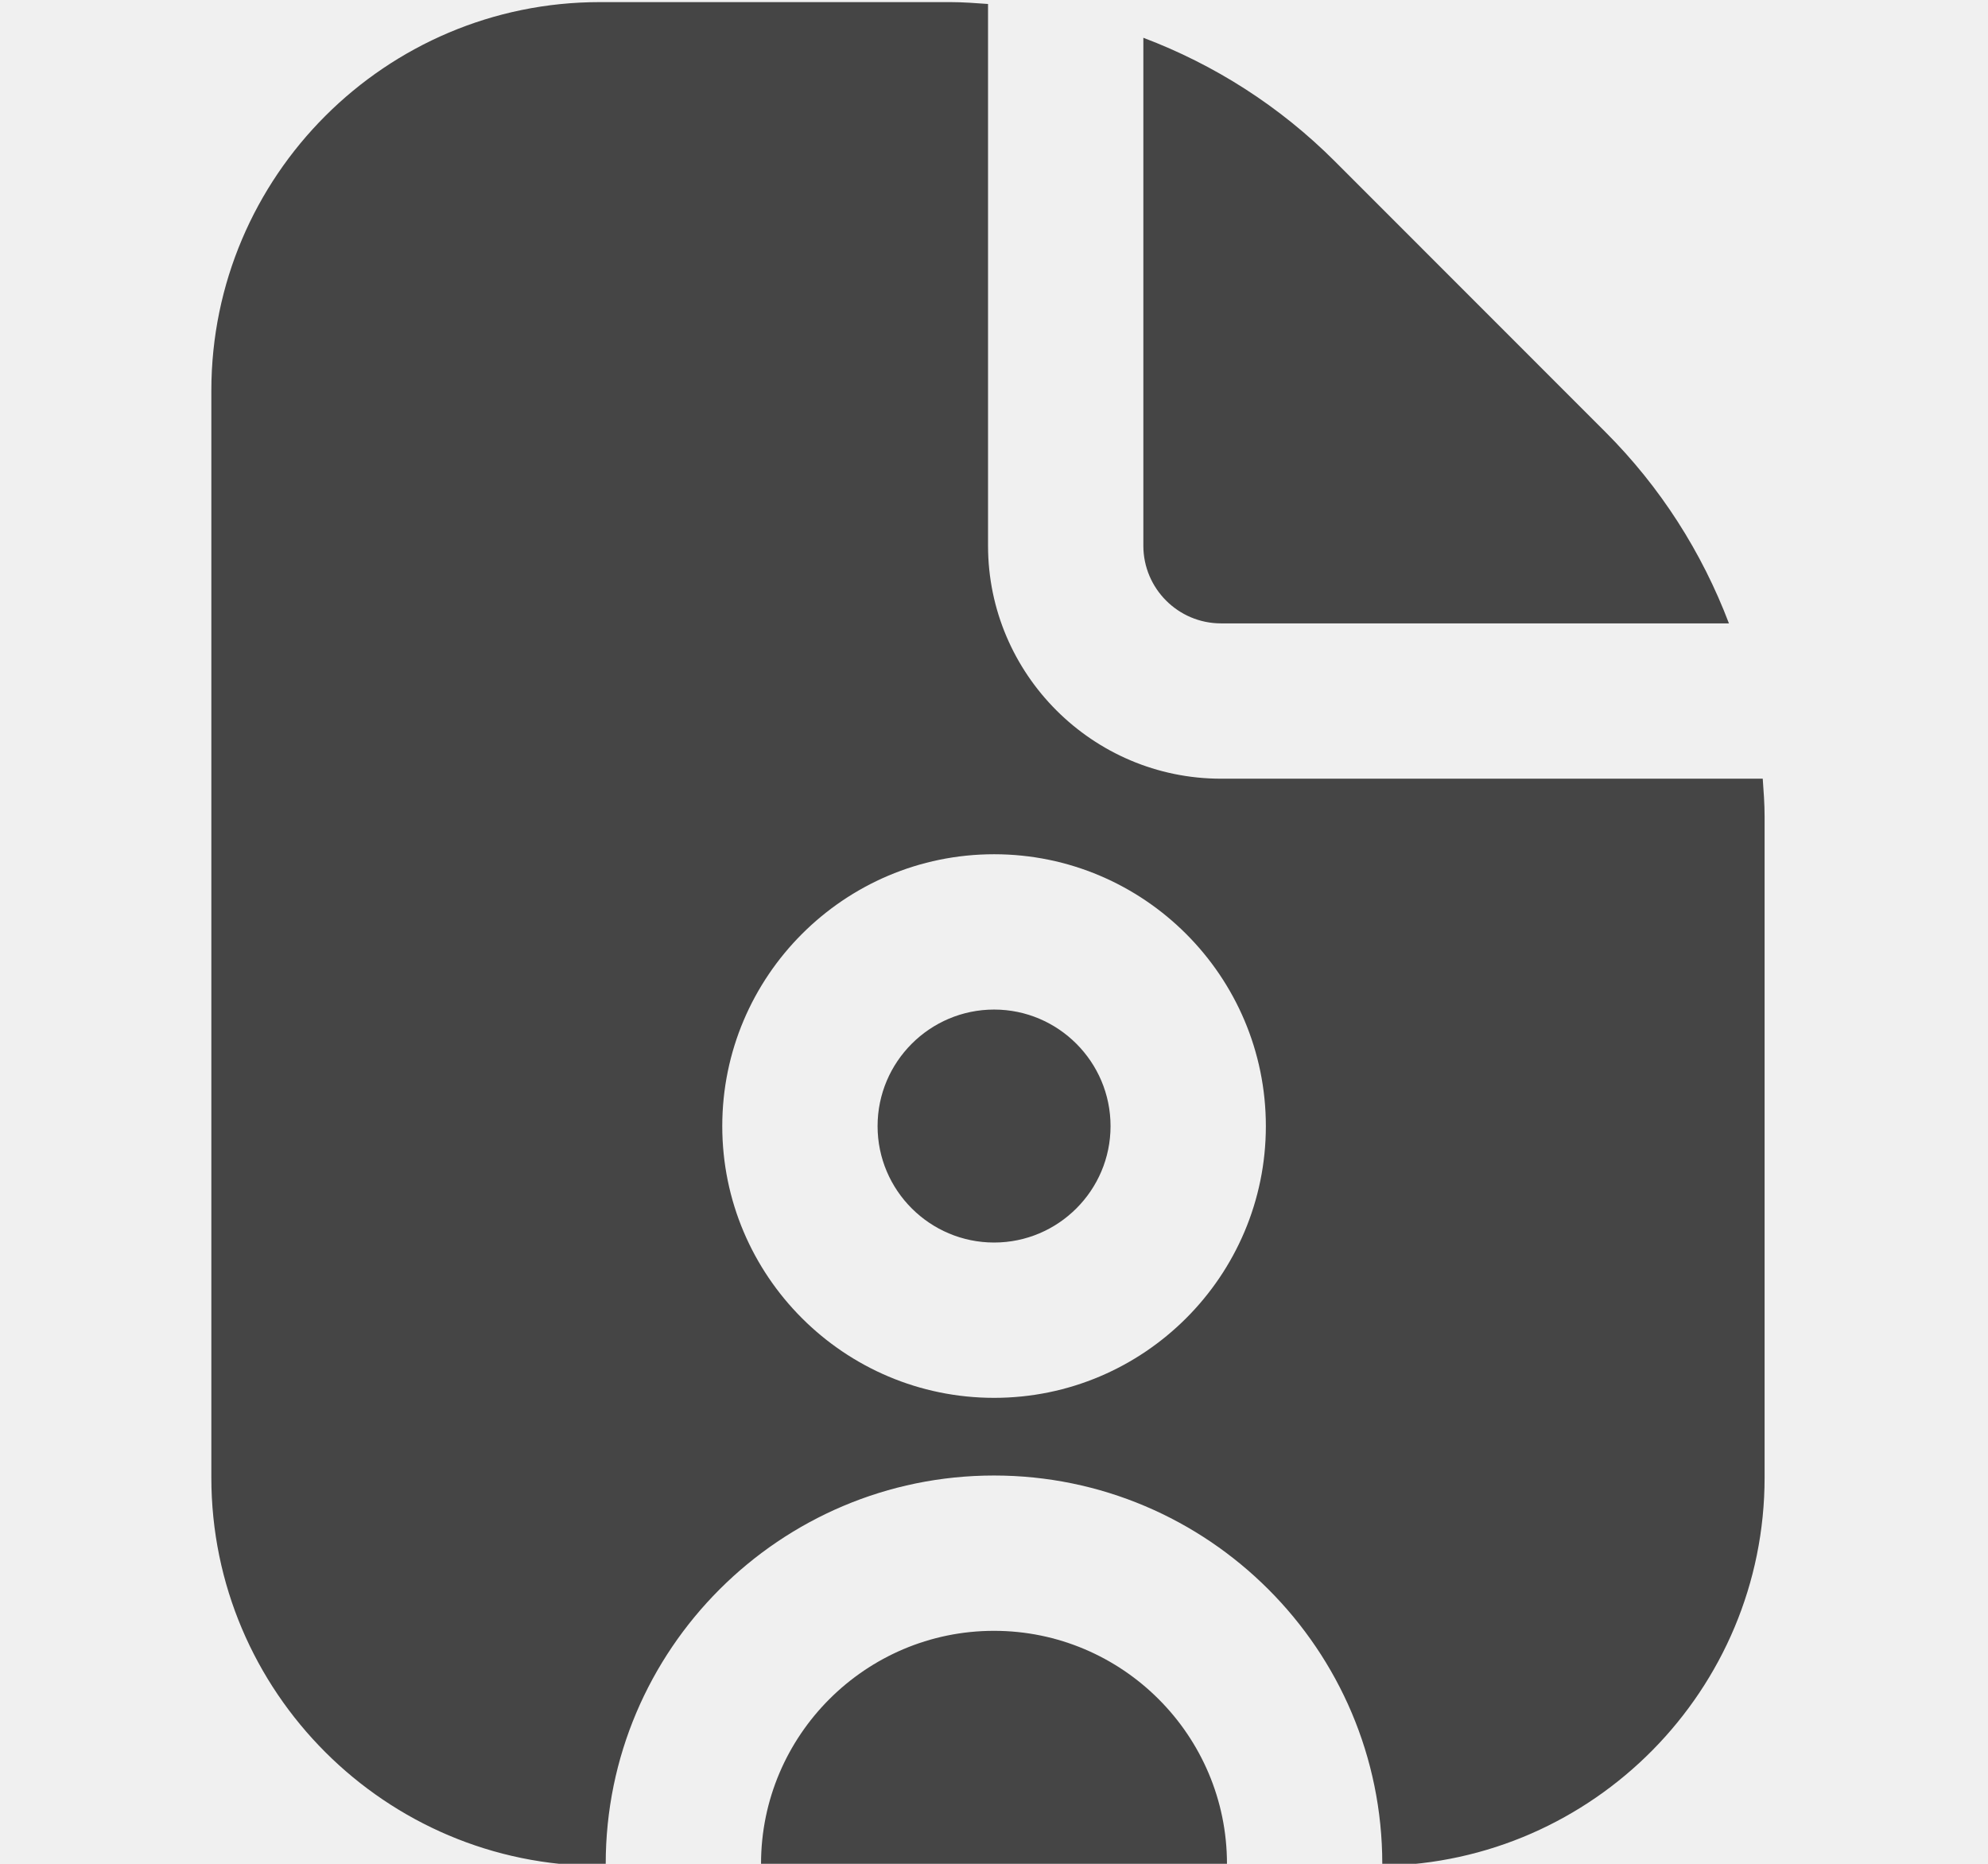
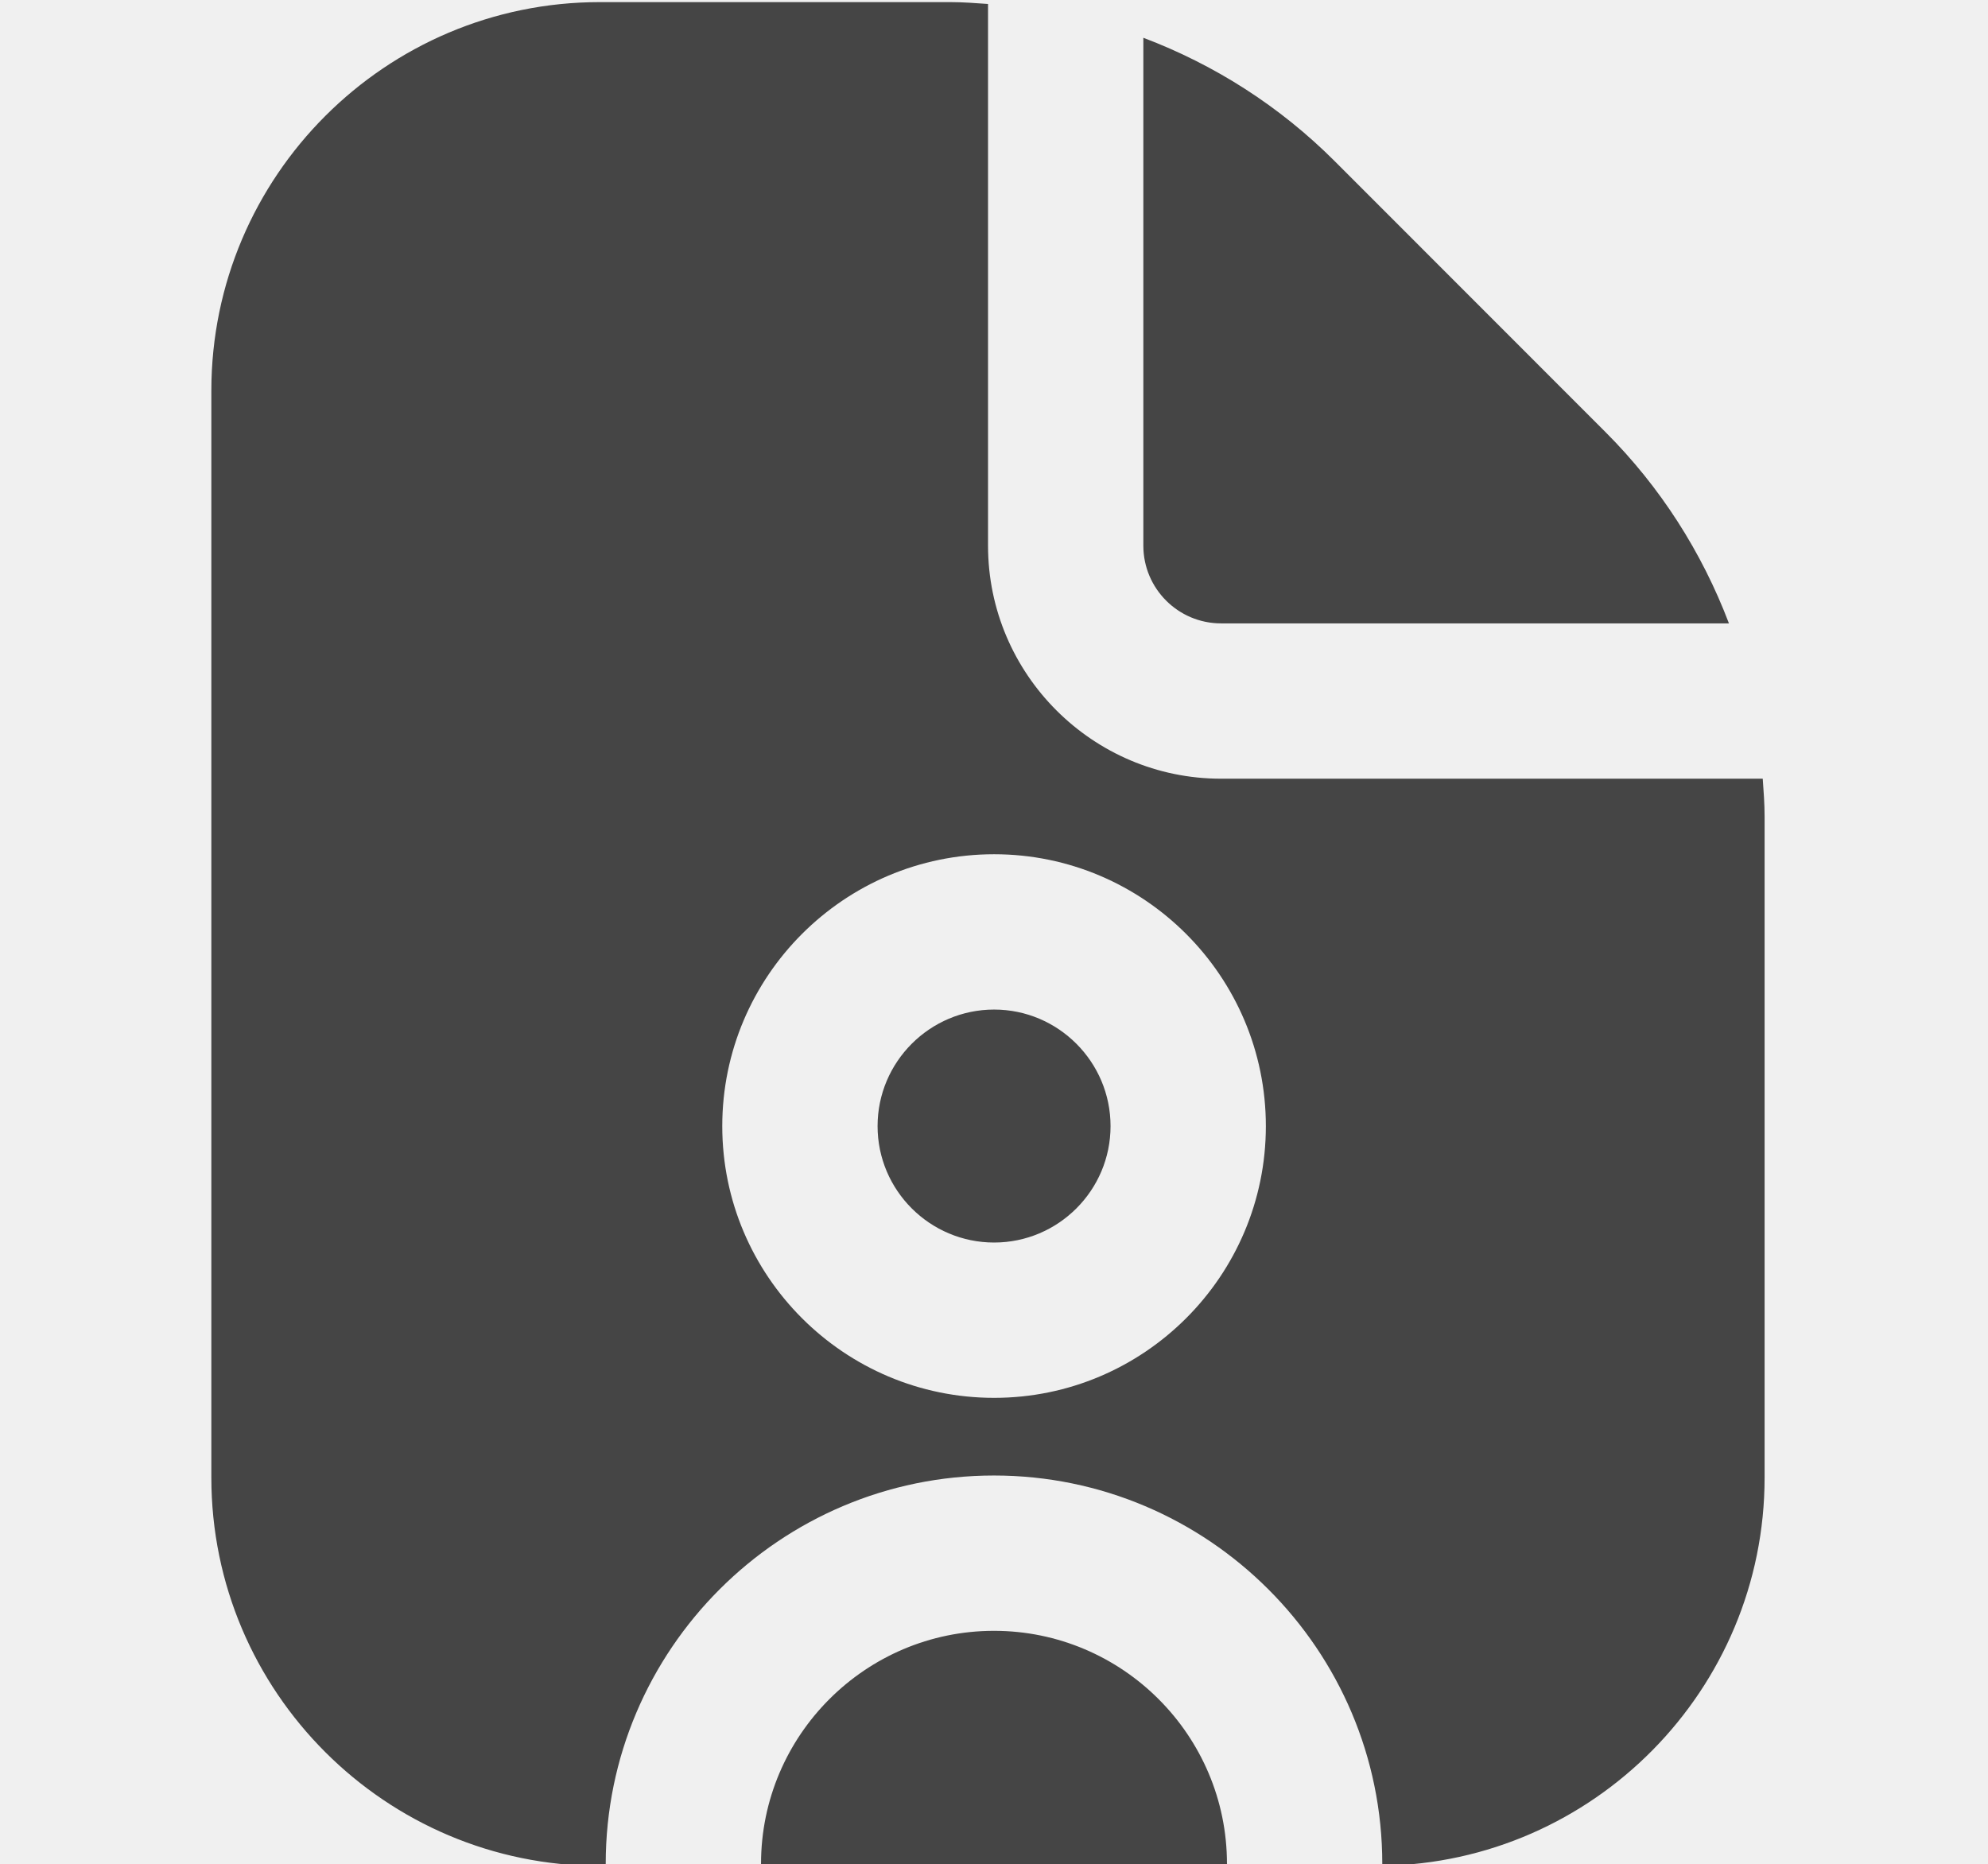
<svg xmlns="http://www.w3.org/2000/svg" width="16" height="15" viewBox="0 0 16 15" fill="none">
-   <g clip-path="url(#clip0_279_342)">
+   <g clipPath="url(#clip0_279_342)">
    <path d="M9.876 15C9.876 15.006 9.876 15.011 9.876 15.017H6.125C6.125 15.011 6.125 15.006 6.125 15C6.125 13.967 6.966 13.125 8 13.125C9.034 13.125 9.875 13.967 9.875 15H9.876ZM9.827 5.017H13.915C13.698 4.446 13.365 3.921 12.921 3.477L10.743 1.298C10.298 0.853 9.773 0.52 9.202 0.304V4.392C9.202 4.736 9.482 5.017 9.827 5.017ZM14.202 6.57V11.892C14.202 13.598 12.826 14.99 11.125 15.016C11.125 15.011 11.125 15.006 11.125 15C11.125 13.277 9.723 11.875 8 11.875C6.277 11.875 4.875 13.277 4.875 15C4.875 15.006 4.875 15.011 4.875 15.017H4.826C3.103 15.017 1.701 13.615 1.701 11.892V3.142C1.702 1.418 3.104 0.017 4.827 0.017H7.649C7.751 0.017 7.852 0.025 7.952 0.032V4.392C7.952 5.425 8.794 6.267 9.827 6.267H14.187C14.194 6.367 14.202 6.468 14.202 6.57ZM10.188 9.063C10.188 7.857 9.207 6.875 8.001 6.875C6.794 6.875 5.813 7.857 5.813 9.063C5.813 10.269 6.794 11.25 8.001 11.25C9.207 11.25 10.188 10.269 10.188 9.063ZM8.001 8.125C7.484 8.125 7.063 8.546 7.063 9.063C7.063 9.58 7.484 10 8.001 10C8.517 10 8.938 9.58 8.938 9.063C8.938 8.546 8.517 8.125 8.001 8.125Z" fill="#454545" />
  </g>
  <defs>
    <clipPath id="clip0_279_342">
      <rect width="15" height="15" fill="white" transform="translate(0.5)" />
    </clipPath>
  </defs>
</svg>
